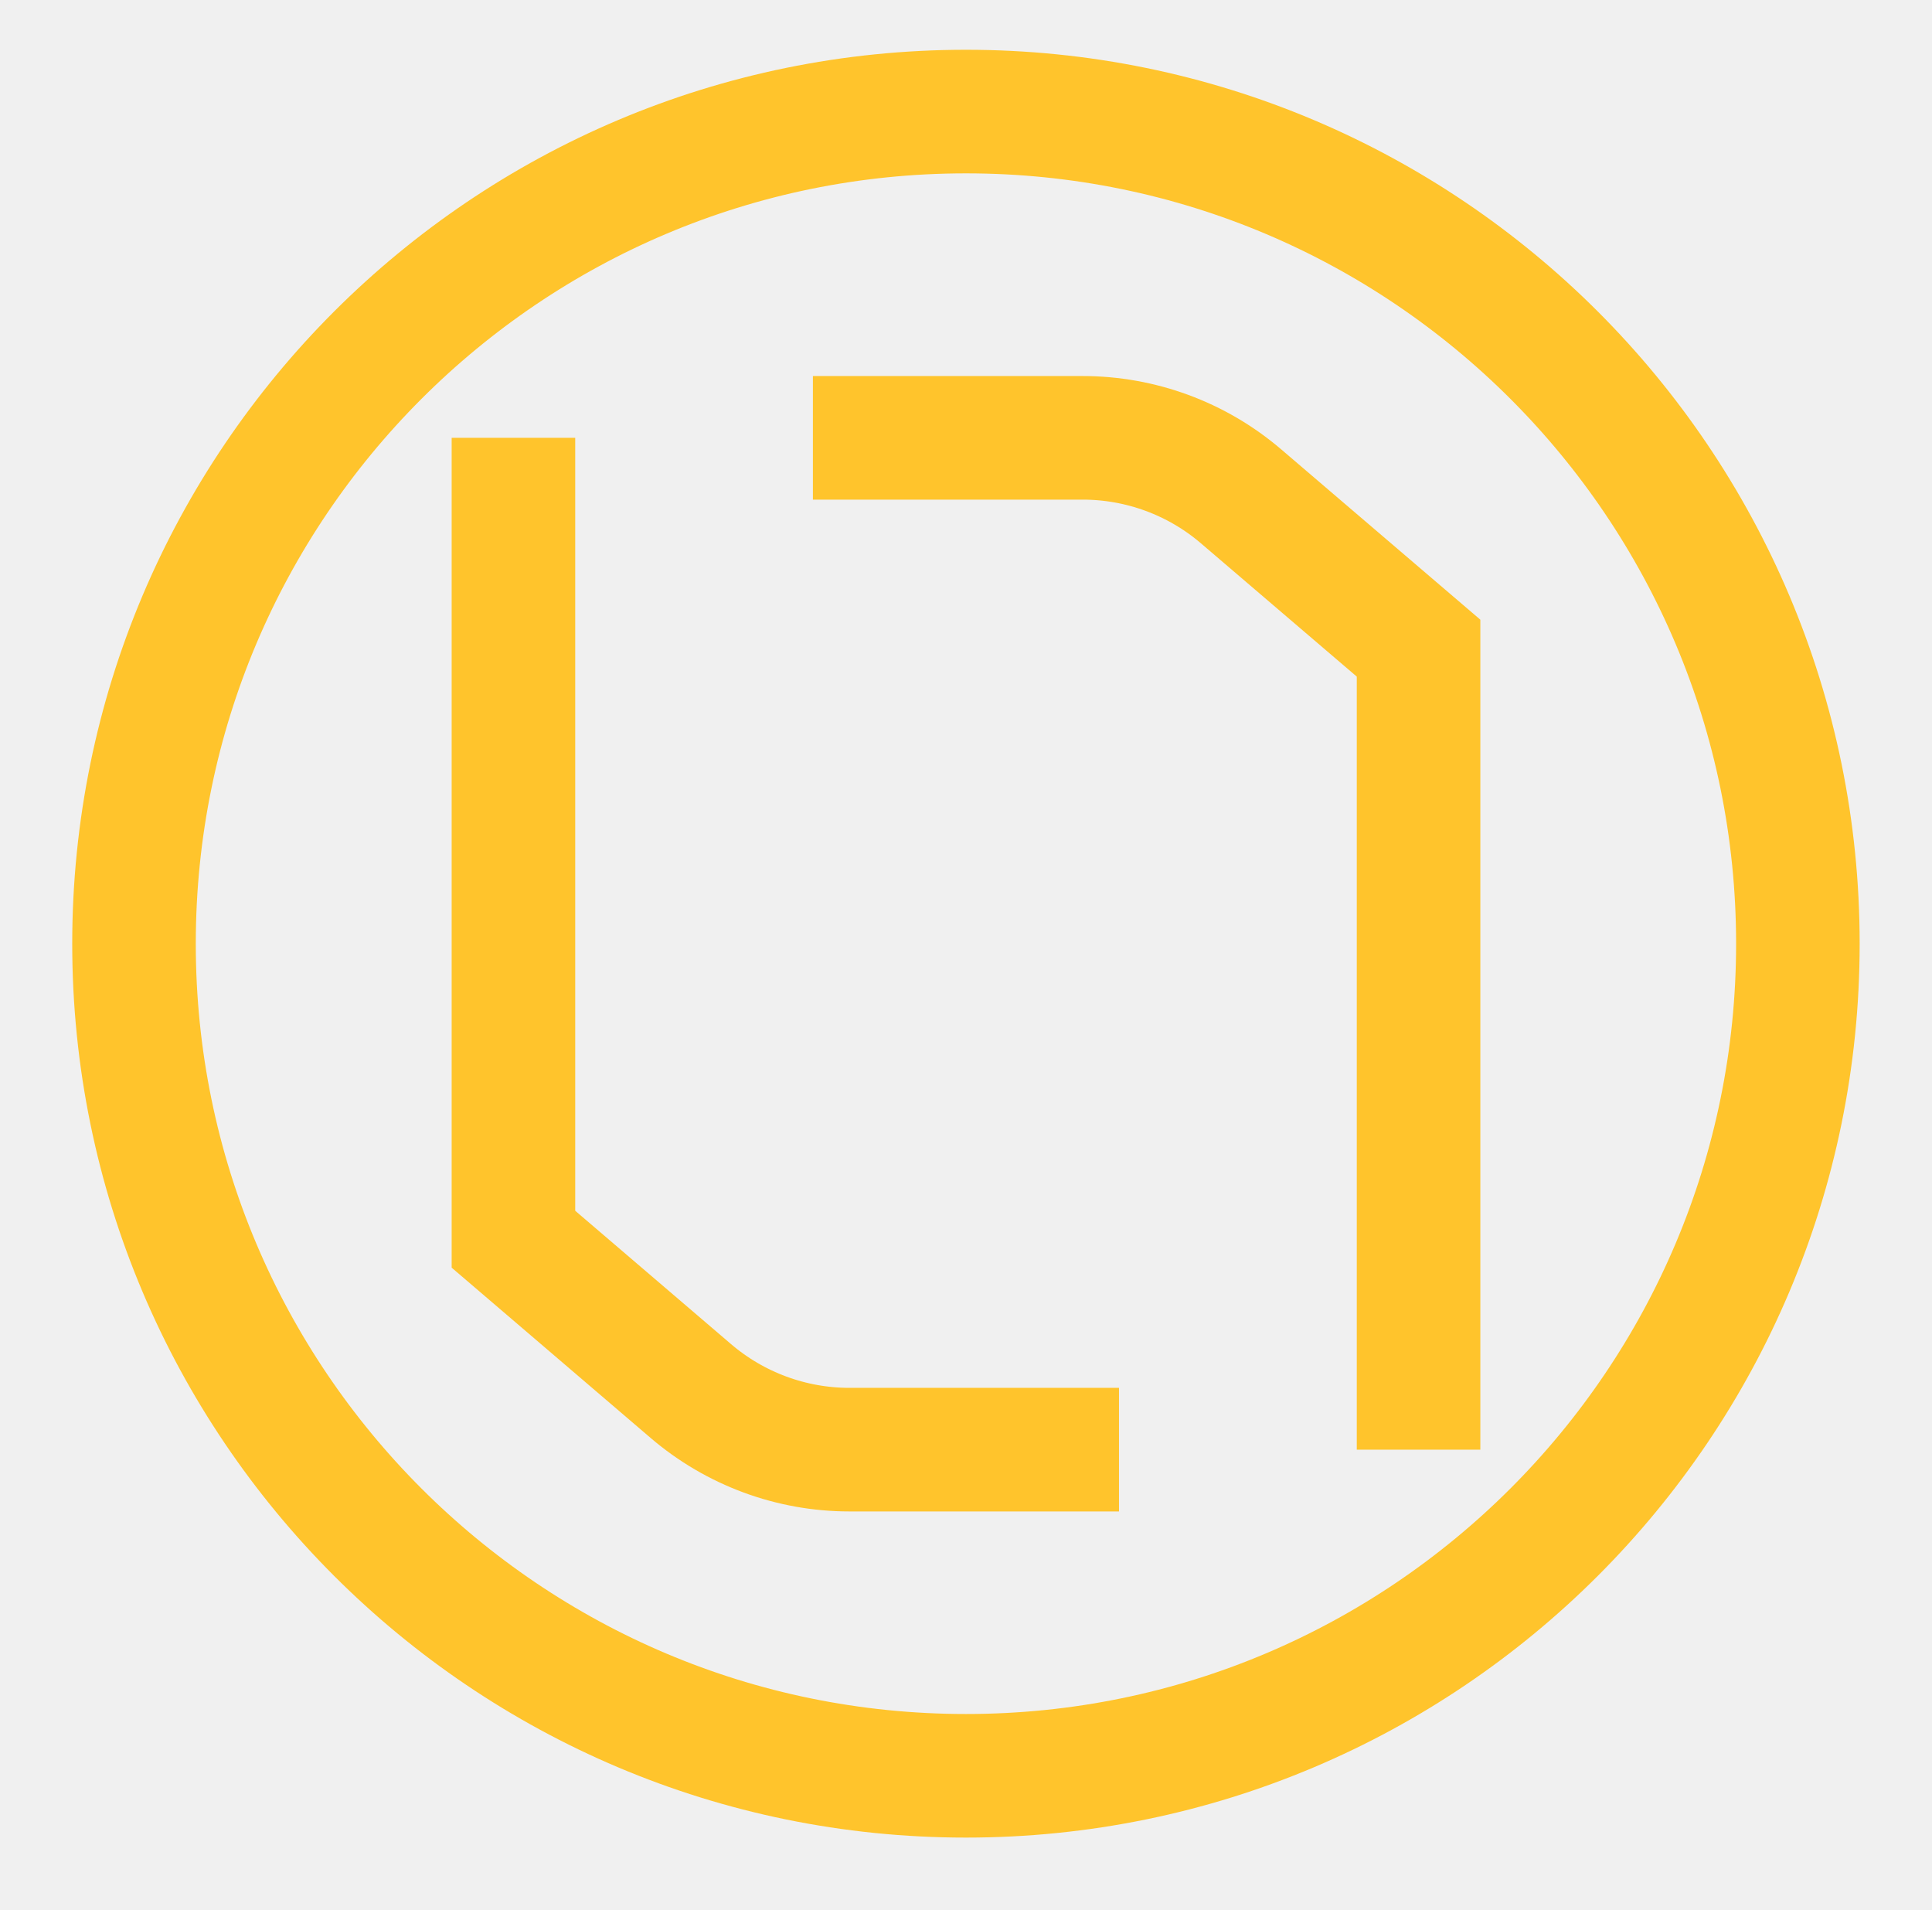
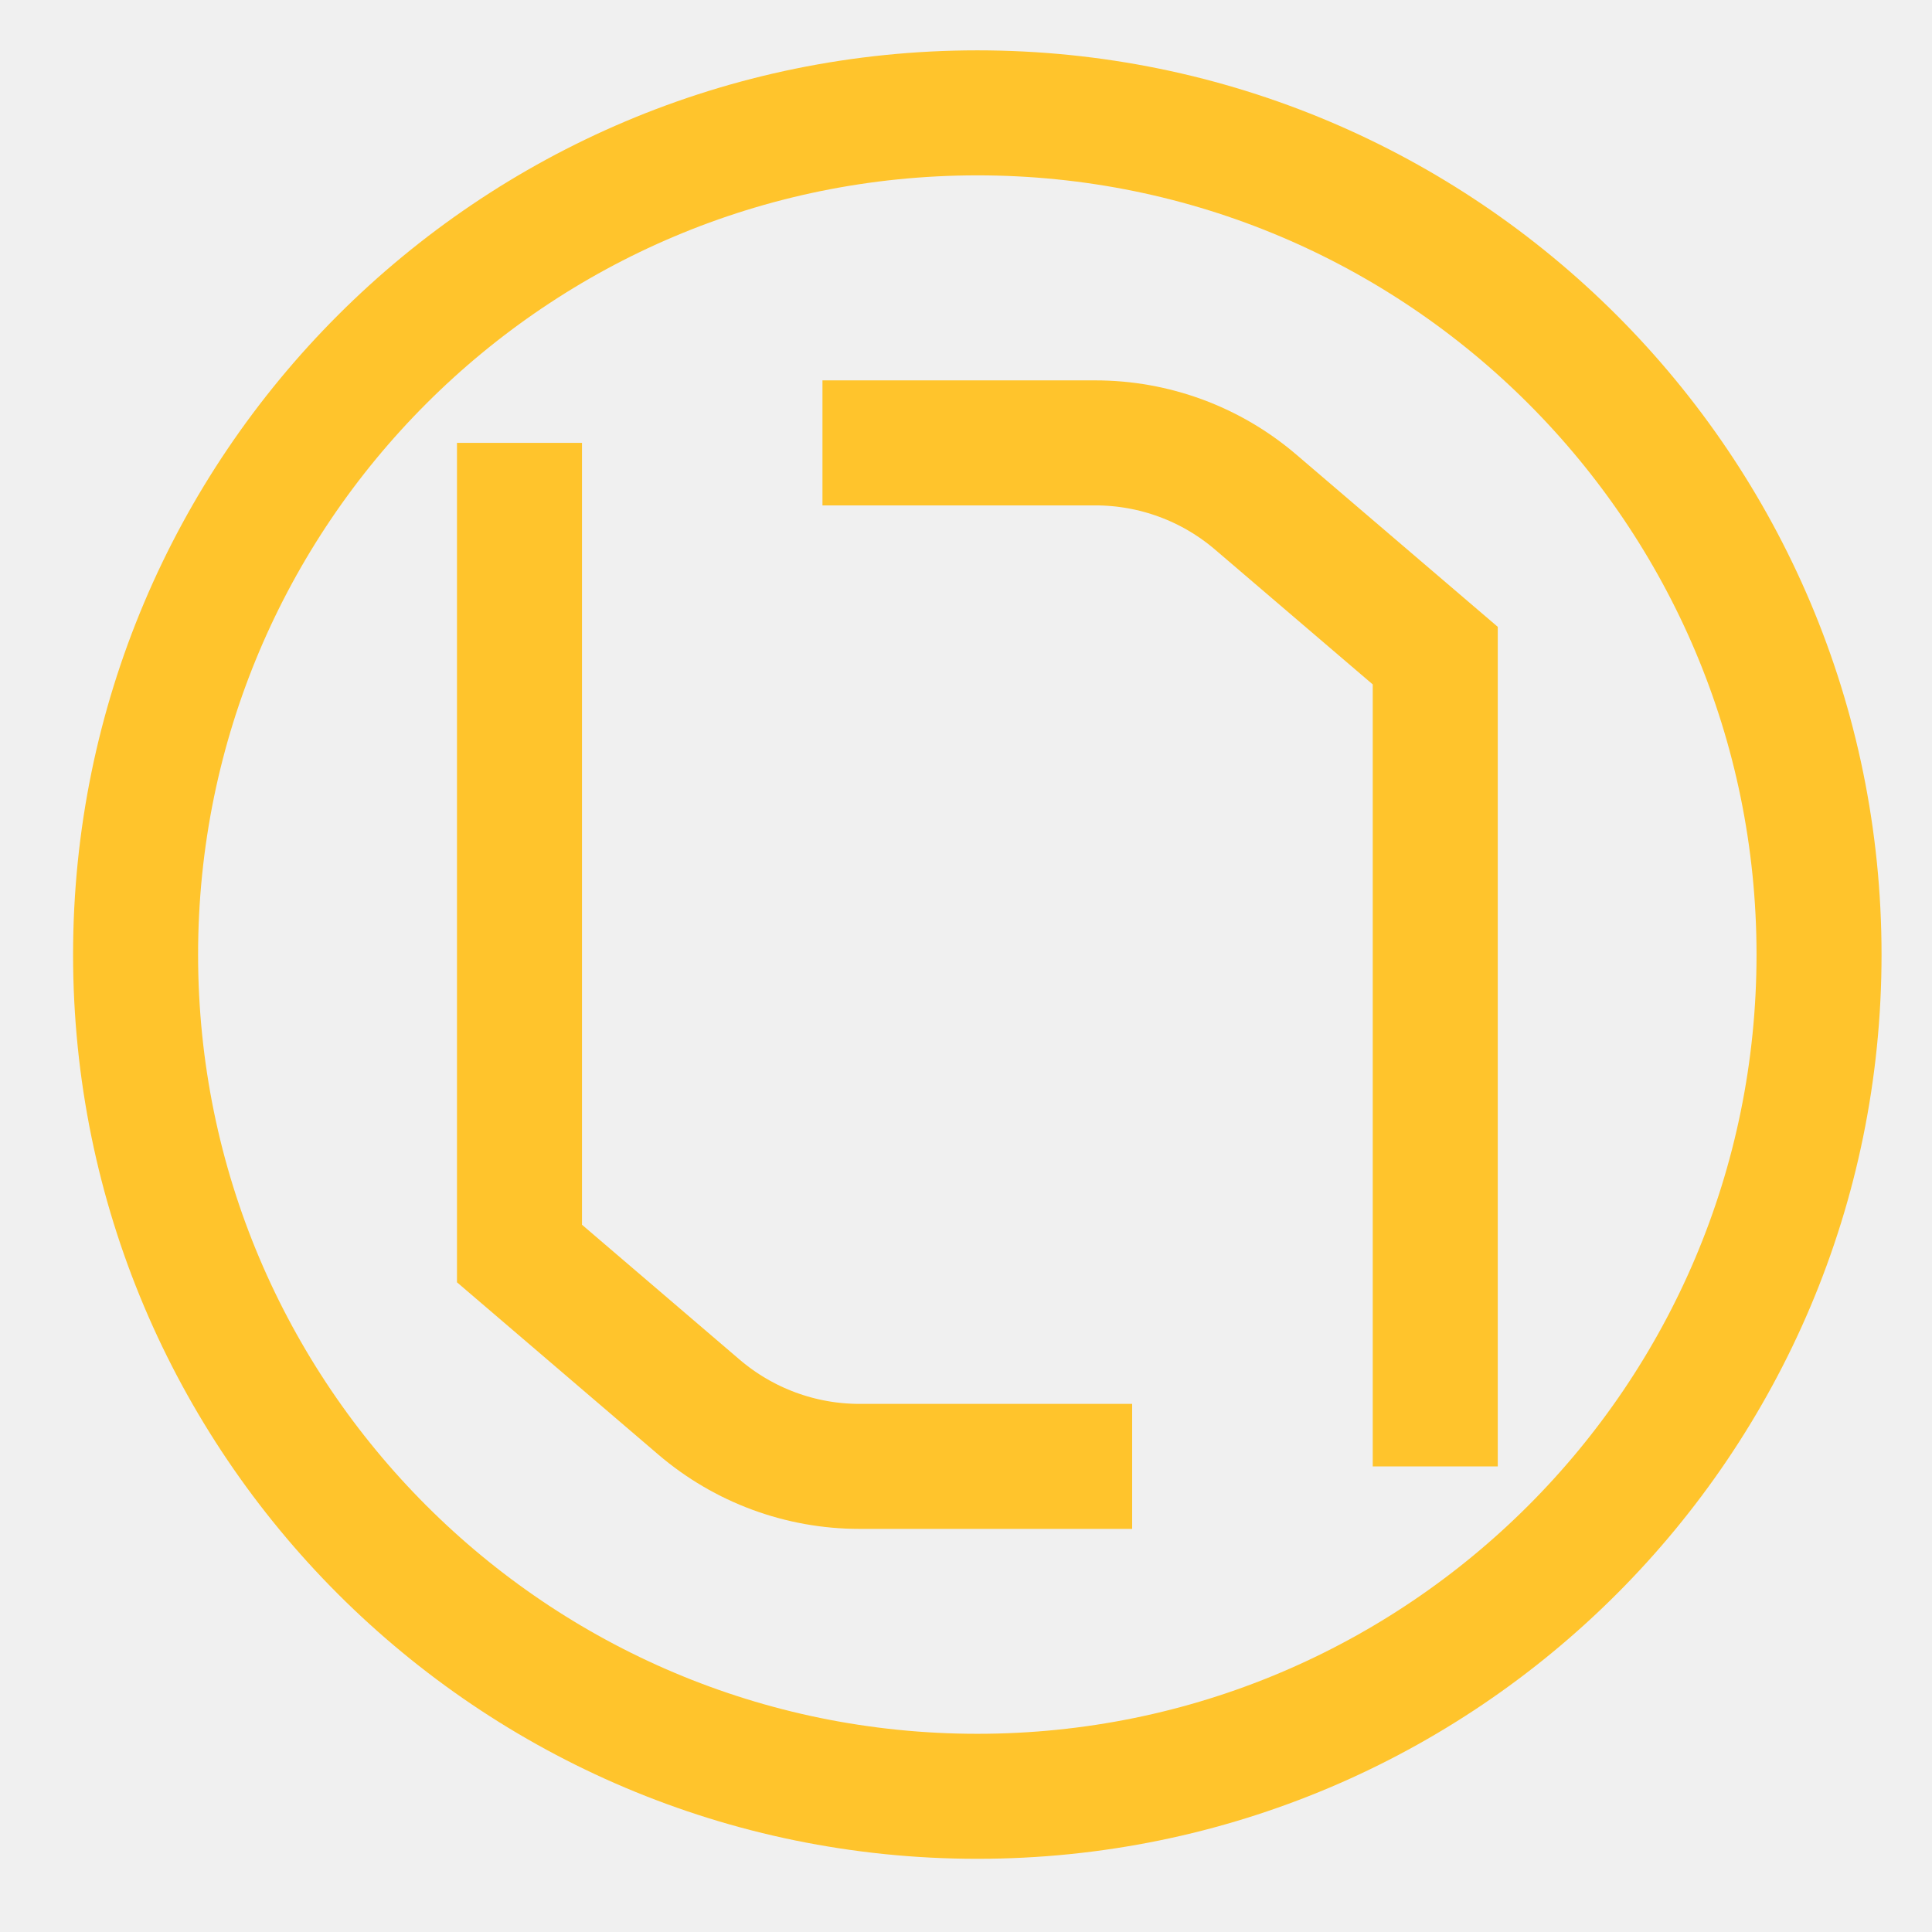
- <svg xmlns="http://www.w3.org/2000/svg" width="172" height="170" viewBox="0 0 172 170" fill="none">
+ <svg xmlns="http://www.w3.org/2000/svg" width="170" height="170" viewBox="0 0 170 170" fill="none">
  <defs>
    <clipPath id="clip1_27">
-       <rect id="Frame 2 1" width="172" height="170" fill="white" fill-opacity="0" />
+       <rect id="Frame 2 1" width="170" height="170" fill="white" fill-opacity="0" />
    </clipPath>
  </defs>
-   <rect id="Frame 2 1" width="172" height="170" fill="#FFFFFF" fill-opacity="0" />
+   <rect id="Frame 2 1" width="170" height="170" fill="#FFFFFF" fill-opacity="0" />
  <g clip-path="url(#clip1_27)">
    <path id="Vector" d="M86 158.06C45.09 158.06 11.93 124.9 11.93 84C11.93 43.09 45.09 9.93 86 9.93C126.9 9.93 160.06 43.09 160.06 84C160.06 124.9 126.9 158.06 86 158.06Z" stroke="#FFC42C" stroke-opacity="1" stroke-width="11" />
    <path id="Vector" d="M45.71 38.97L45.71 110.3L61.5 123.81C65.44 127.18 70.45 129.03 75.62 129.03L99.62 129.03" stroke="#FFC42C" stroke-opacity="1" stroke-width="11" />
    <path id="Vector" d="M126.29 129.03L126.29 57.69L110.49 44.18C106.55 40.81 101.55 38.97 96.37 38.97L72.37 38.97" stroke="#FFC42C" stroke-opacity="1" stroke-width="11" />
  </g>
</svg>
